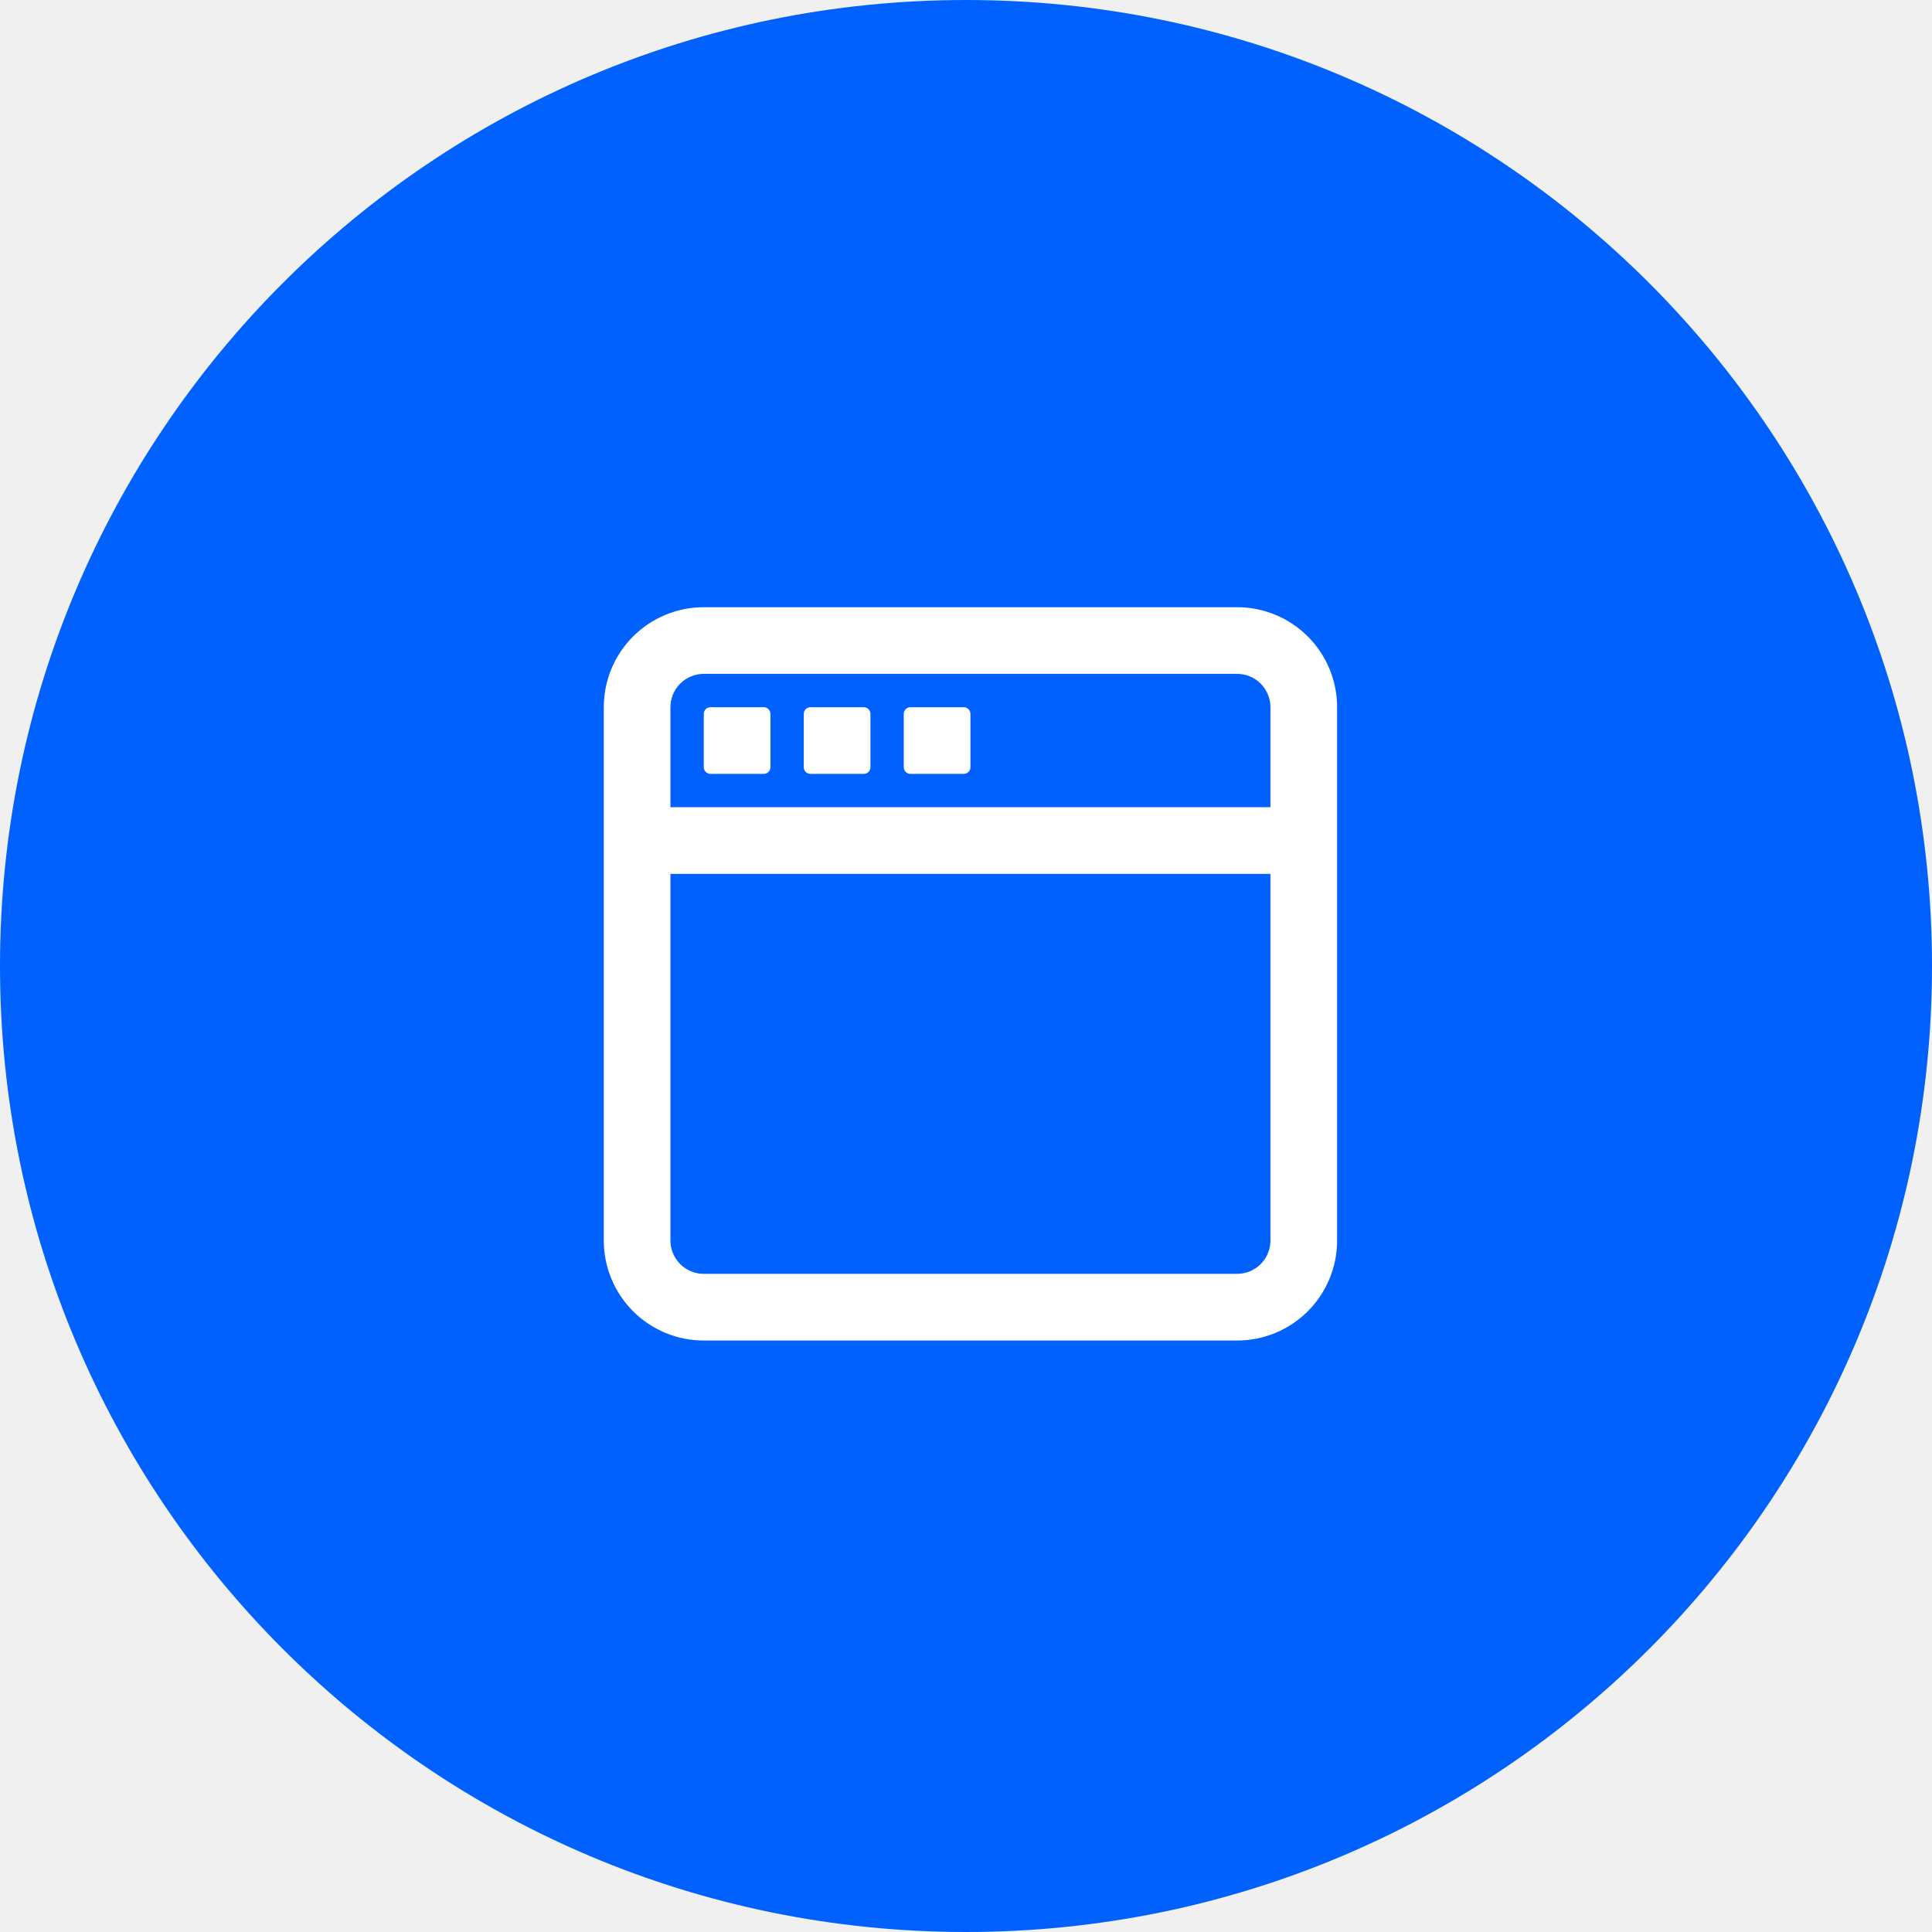
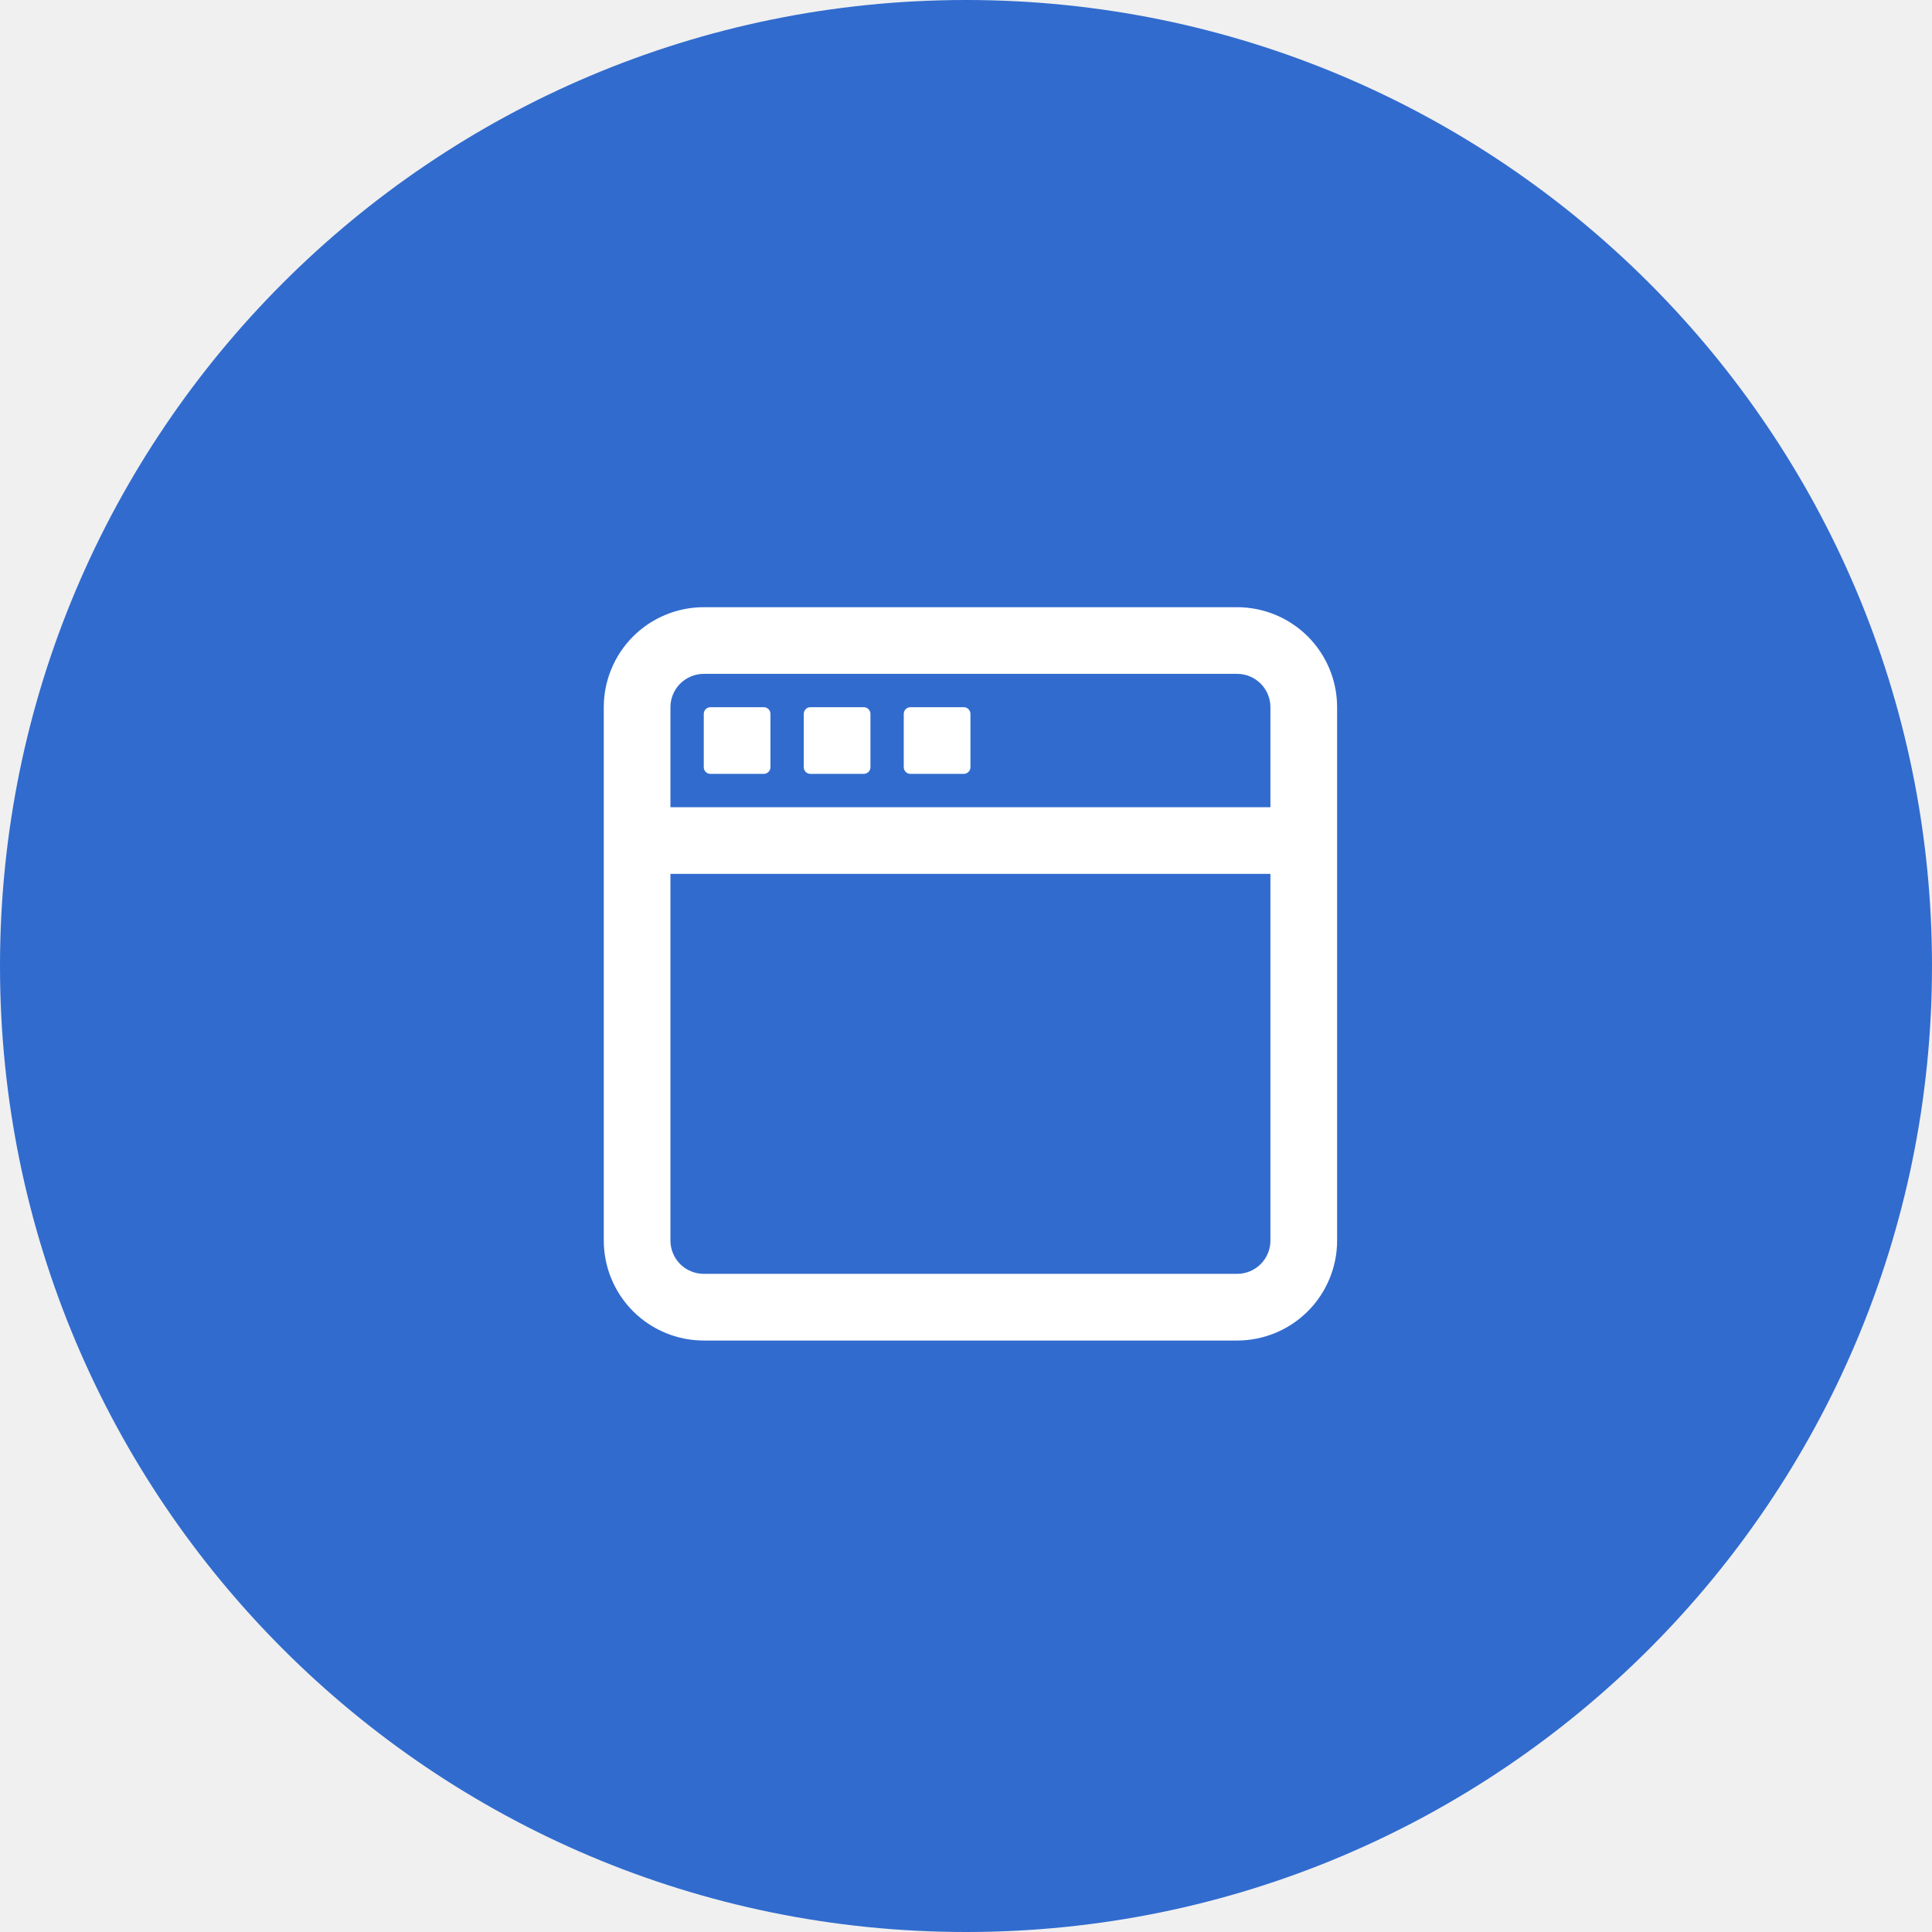
<svg xmlns="http://www.w3.org/2000/svg" width="70" height="70" viewBox="0 0 70 70" fill="none">
-   <circle cx="35" cy="35" r="35" fill="#0061FF" />
+   <circle cx="35" cy="35" r="35" fill="#316bce" />
  <path d="M44.823 22H25.499C24.538 22 23.617 22.382 22.937 23.061C22.258 23.741 21.876 24.662 21.876 25.623V44.947C21.876 45.908 22.258 46.829 22.937 47.509C23.617 48.188 24.538 48.57 25.499 48.57H44.823C45.784 48.57 46.705 48.188 47.385 47.509C48.064 46.829 48.446 45.908 48.446 44.947V25.623C48.446 24.662 48.064 23.741 47.385 23.061C46.705 22.382 45.784 22 44.823 22ZM25.499 24.415H44.823C45.143 24.415 45.45 24.543 45.677 24.769C45.903 24.996 46.03 25.303 46.03 25.623V29.246H24.291V25.623C24.291 25.303 24.419 24.996 24.645 24.769C24.872 24.543 25.179 24.415 25.499 24.415ZM44.823 46.154H25.499C25.179 46.154 24.872 46.027 24.645 45.801C24.419 45.574 24.291 45.267 24.291 44.947V31.662H46.03V44.947C46.03 45.267 45.903 45.574 45.677 45.801C45.45 46.027 45.143 46.154 44.823 46.154Z" fill="white" />
  <path d="M27.673 25.623H25.741C25.607 25.623 25.499 25.732 25.499 25.865V27.797C25.499 27.931 25.607 28.039 25.741 28.039H27.673C27.806 28.039 27.915 27.931 27.915 27.797V25.865C27.915 25.732 27.806 25.623 27.673 25.623Z" fill="white" />
  <path d="M31.296 25.623H29.364C29.23 25.623 29.122 25.732 29.122 25.865V27.797C29.122 27.931 29.23 28.039 29.364 28.039H31.296C31.429 28.039 31.538 27.931 31.538 27.797V25.865C31.538 25.732 31.429 25.623 31.296 25.623Z" fill="white" />
  <path d="M34.919 25.623H32.987C32.853 25.623 32.745 25.732 32.745 25.865V27.797C32.745 27.931 32.853 28.039 32.987 28.039H34.919C35.052 28.039 35.161 27.931 35.161 27.797V25.865C35.161 25.732 35.052 25.623 34.919 25.623Z" fill="white" />
</svg>
